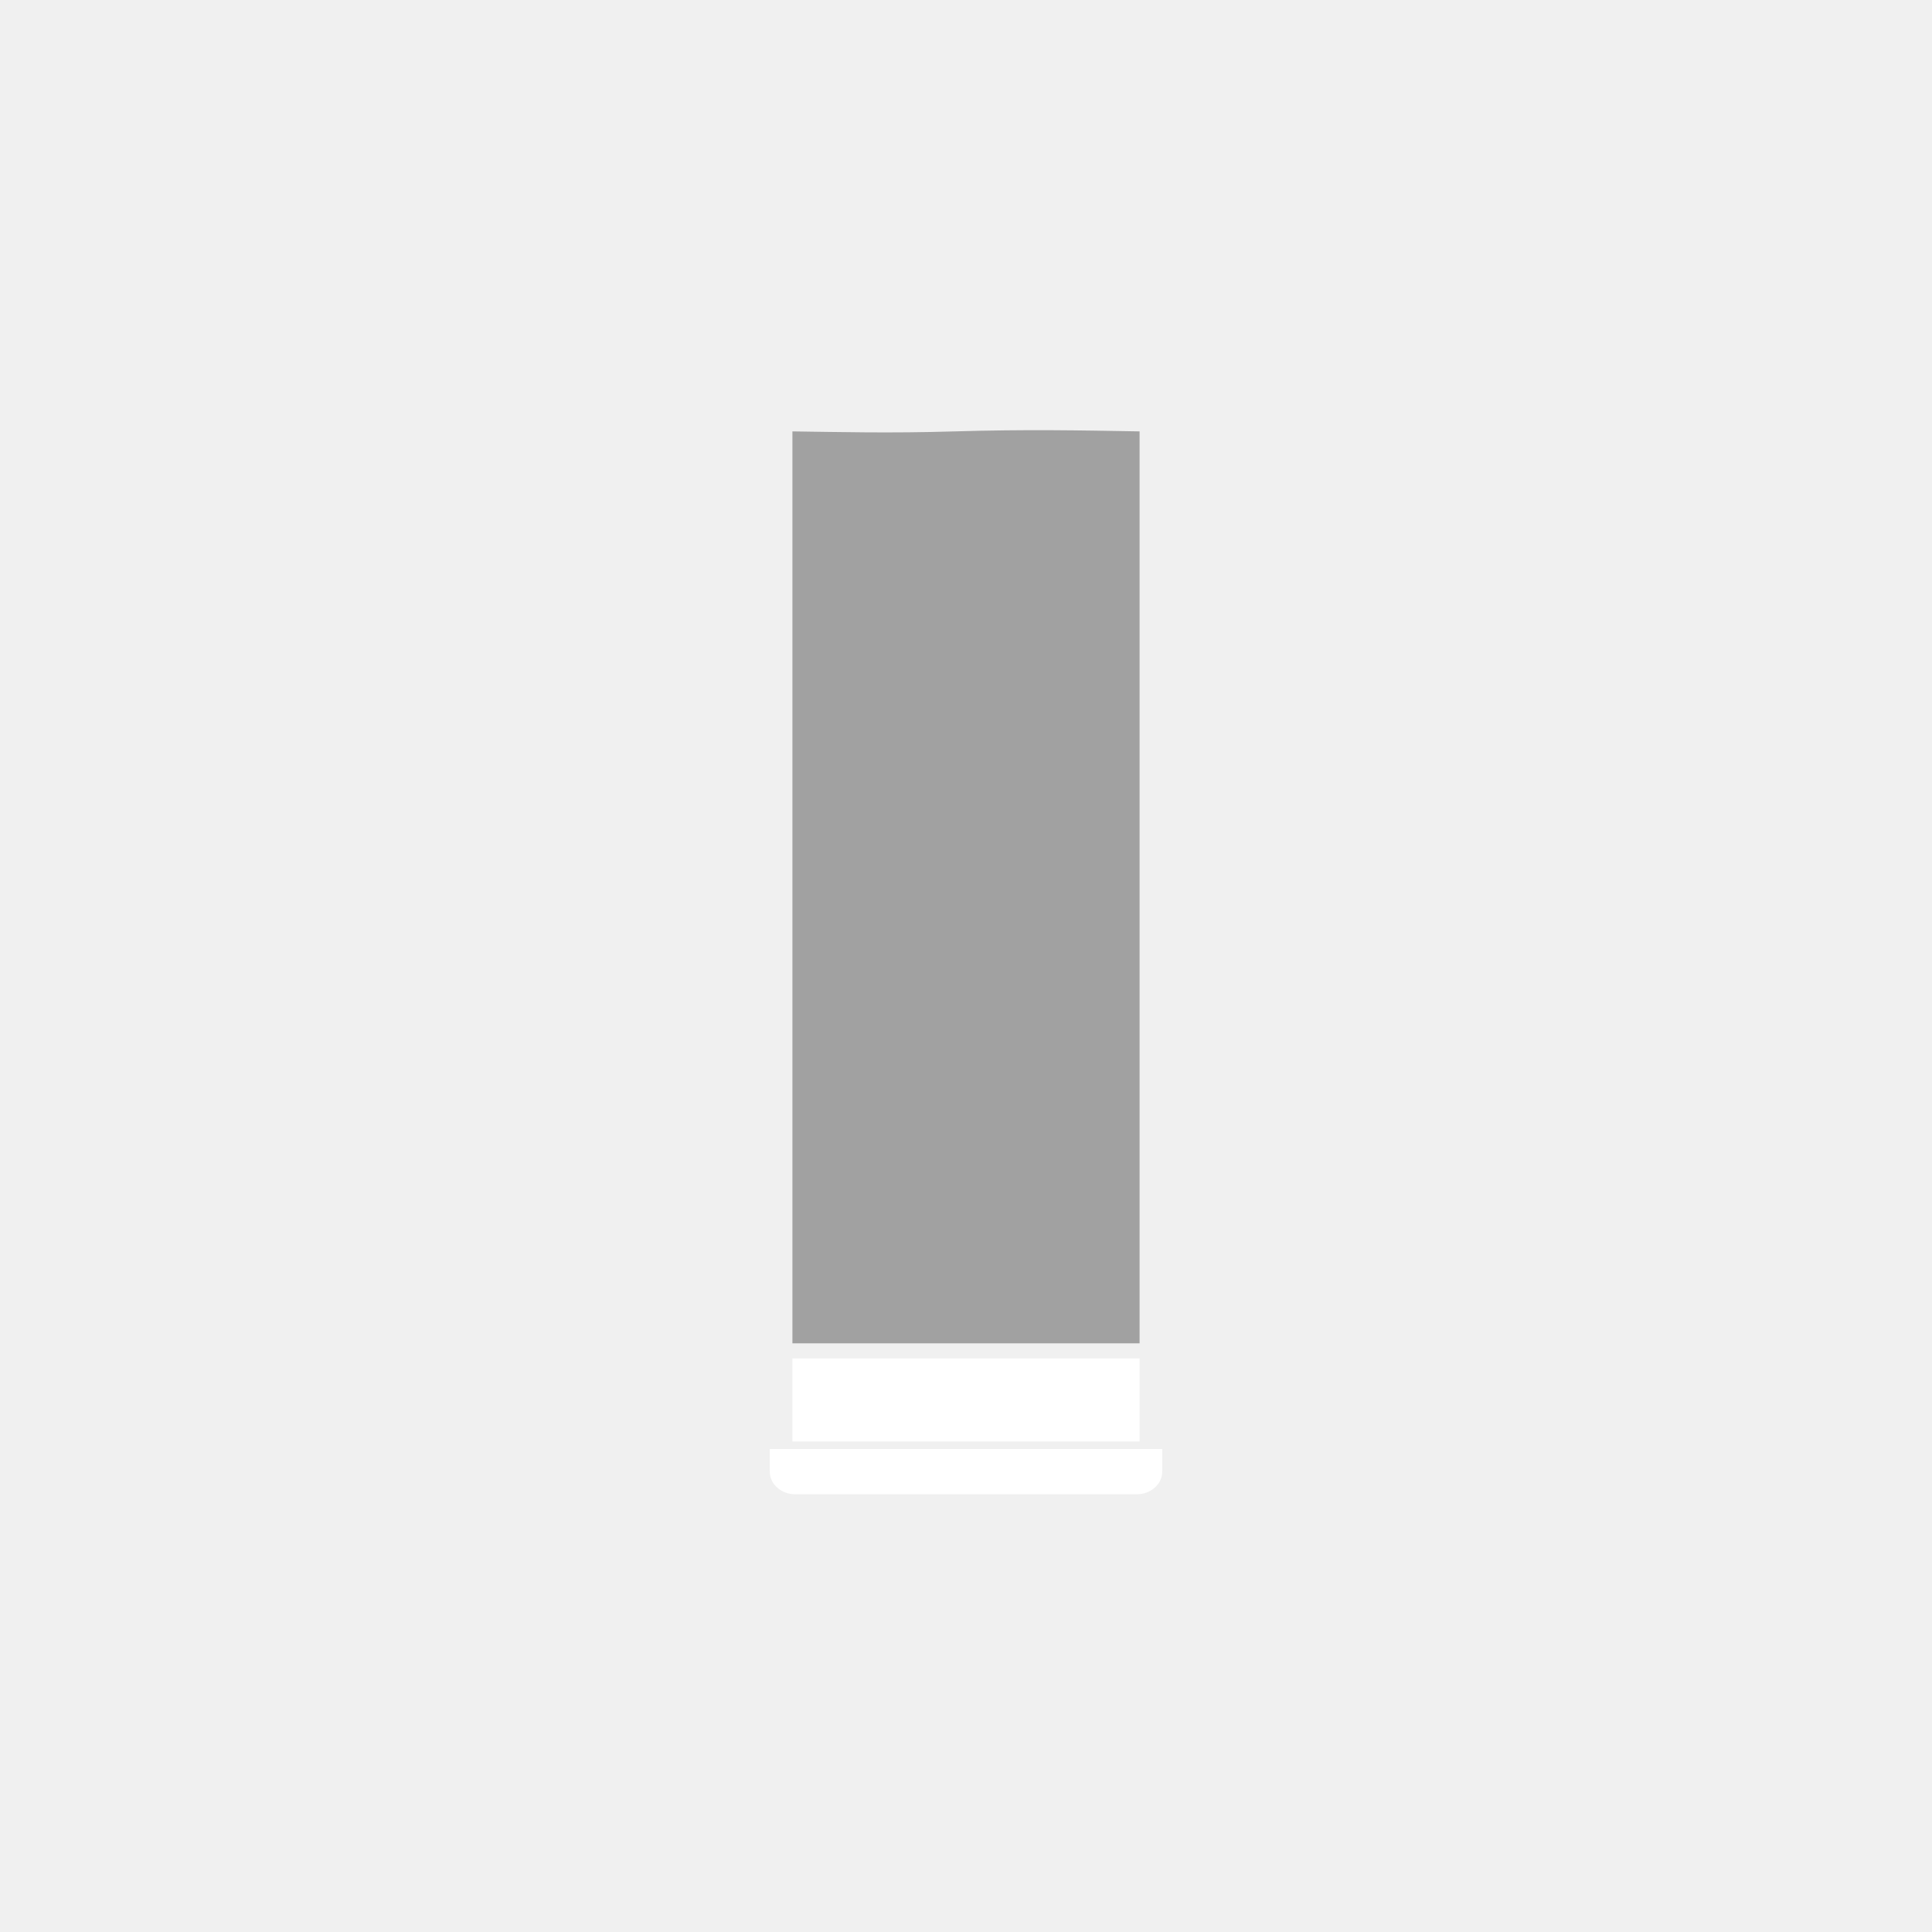
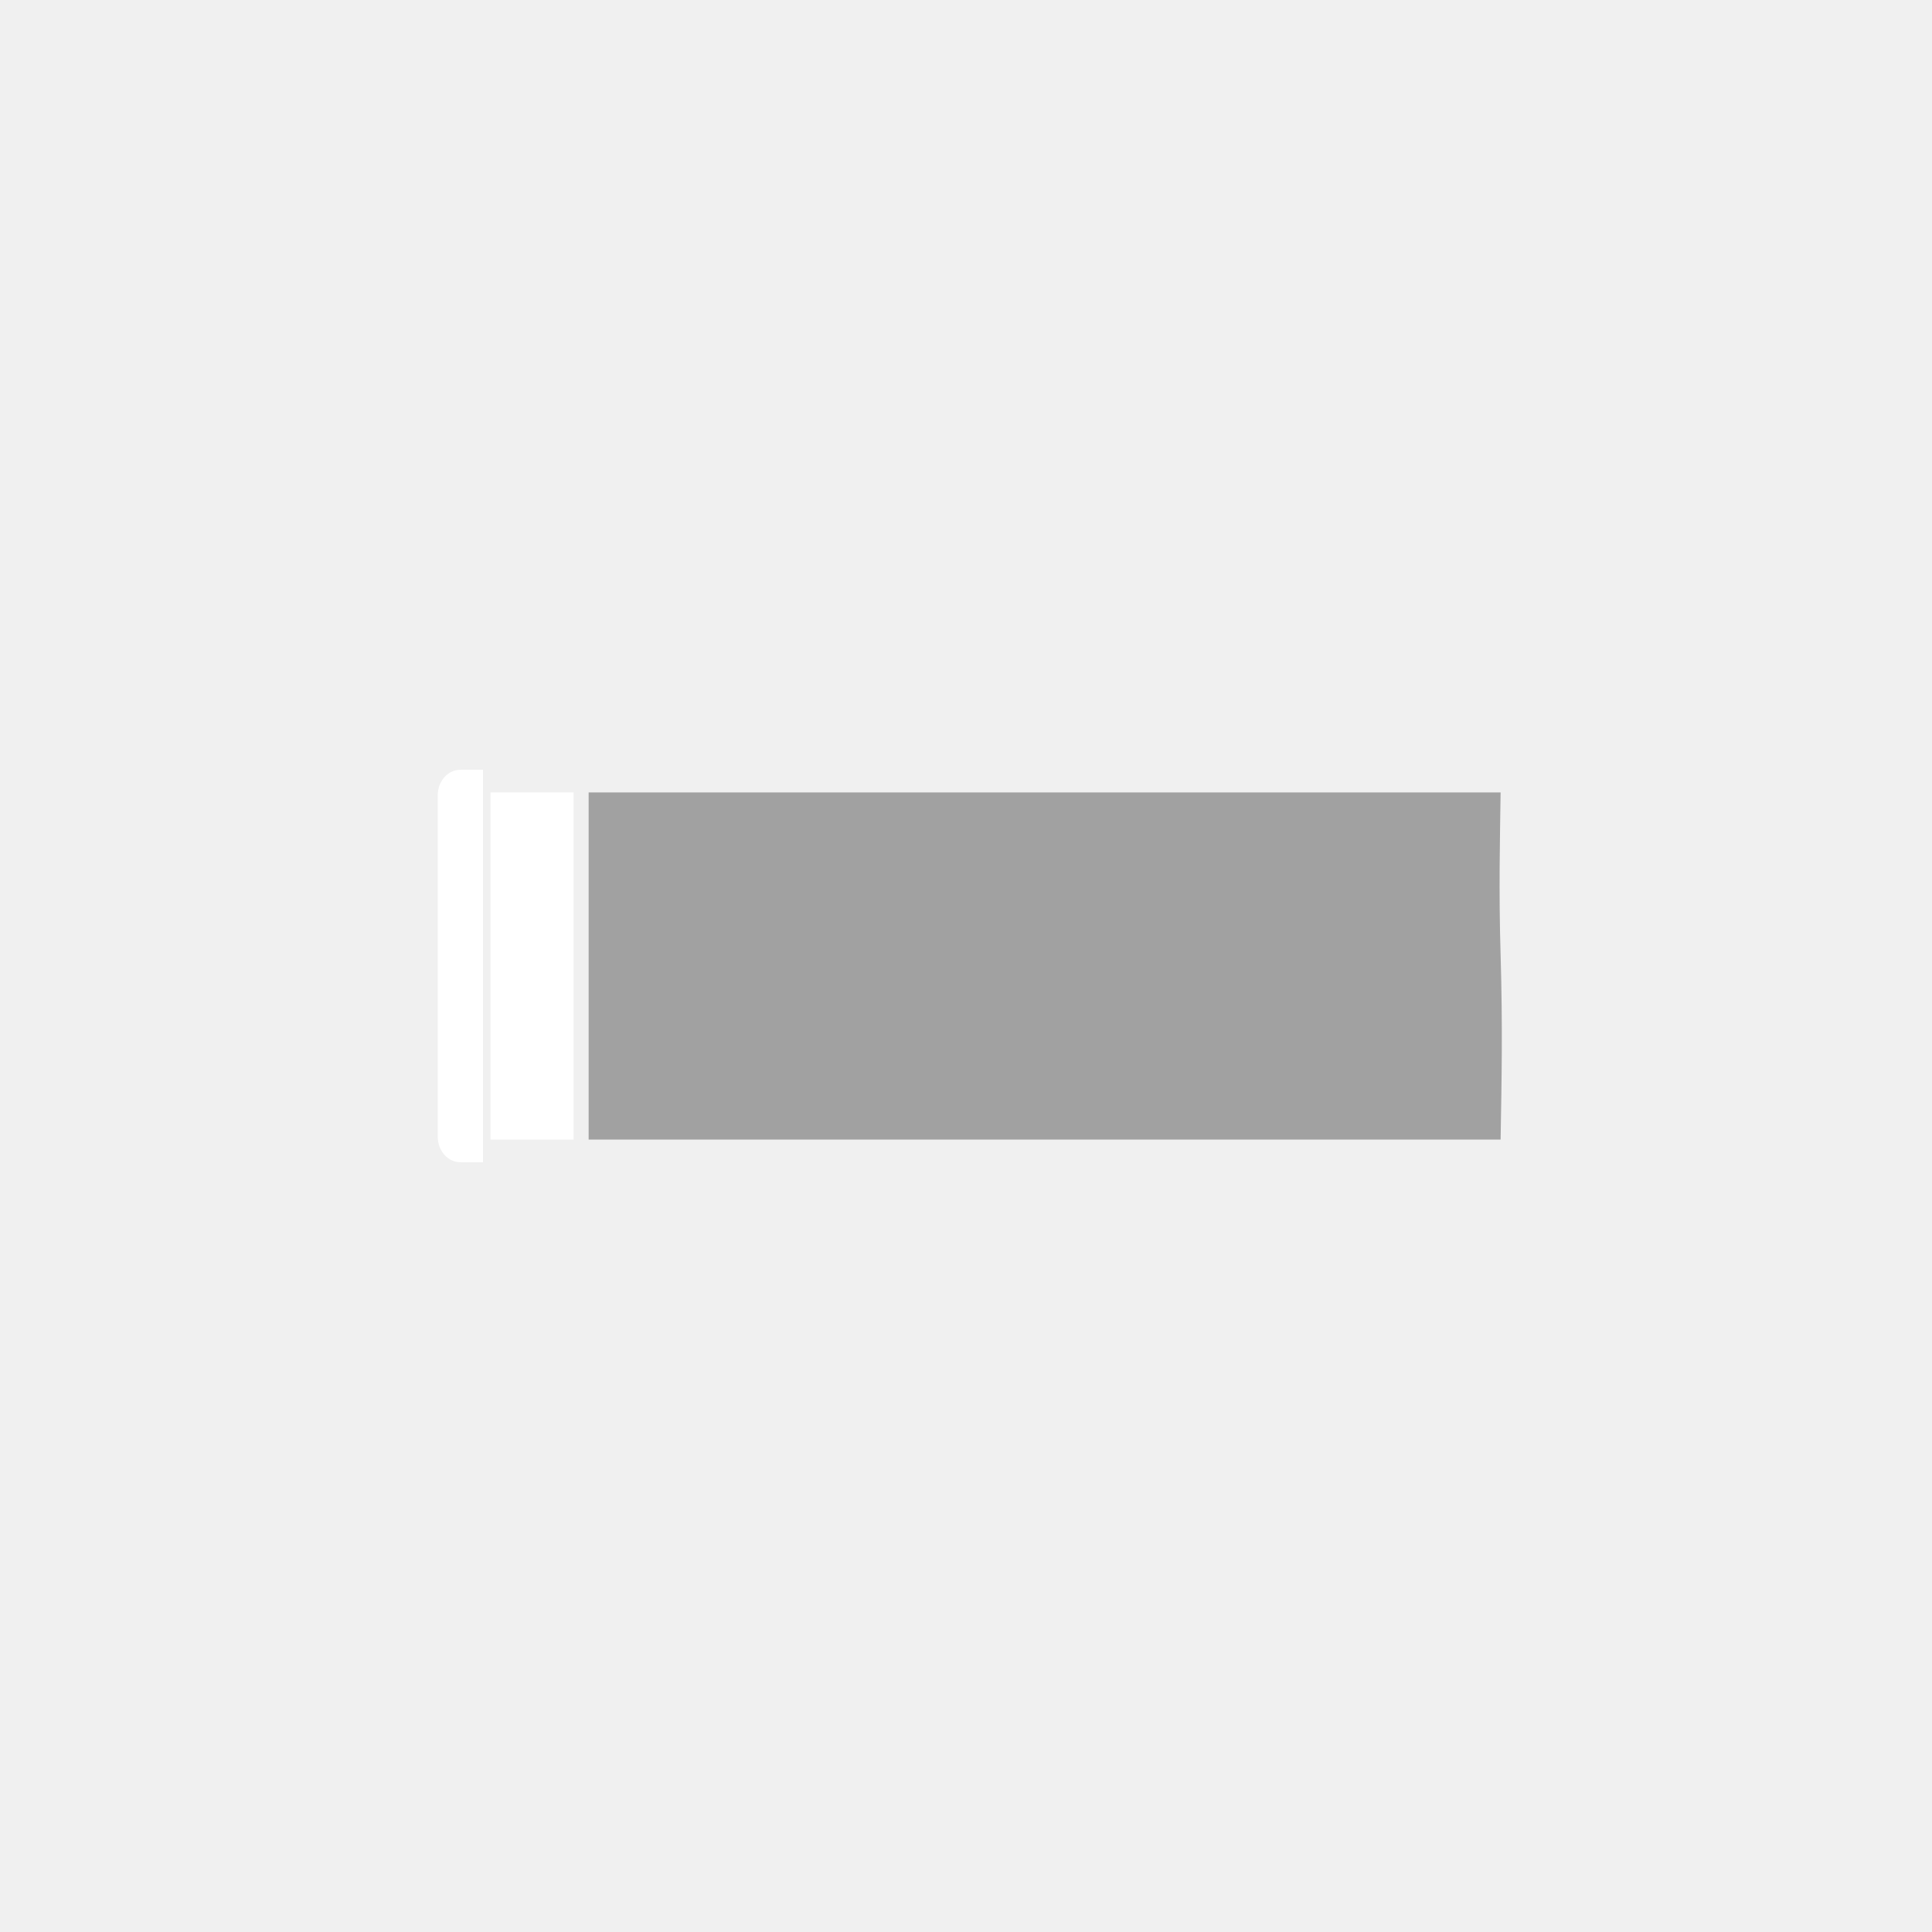
<svg xmlns="http://www.w3.org/2000/svg" width="512" height="512" fill="none" viewBox="0 0 512 512">
-   <path fill="#fff" d="M302 360.003h-92v22h92v-22Zm6 24v6c0 3.32-3.04 6-6.78 6h-90.44c-3.74 0-6.78-2.68-6.78-6v-6h104Z" />
-   <path fill="#A1A1A1" d="M253 114.323c-17 .52-31 .16-43 0v241.68h92v-241.68c-16-.28-30-.56-49 0Z" />
+   <path fill="#fff" d="M151.996 302v-92h-22v92h22Zm-24 6h-6c-3.32 0-6-3.04-6-6.78v-90.44c0-3.74 2.68-6.78 6-6.78h6v104Z" />
+   <path fill="#A1A1A1" d="M397.677 253c-.52-17-.16-31 0-43h-241.68v92h241.68c.28-16 .56-30 0-49Z" />
</svg>
